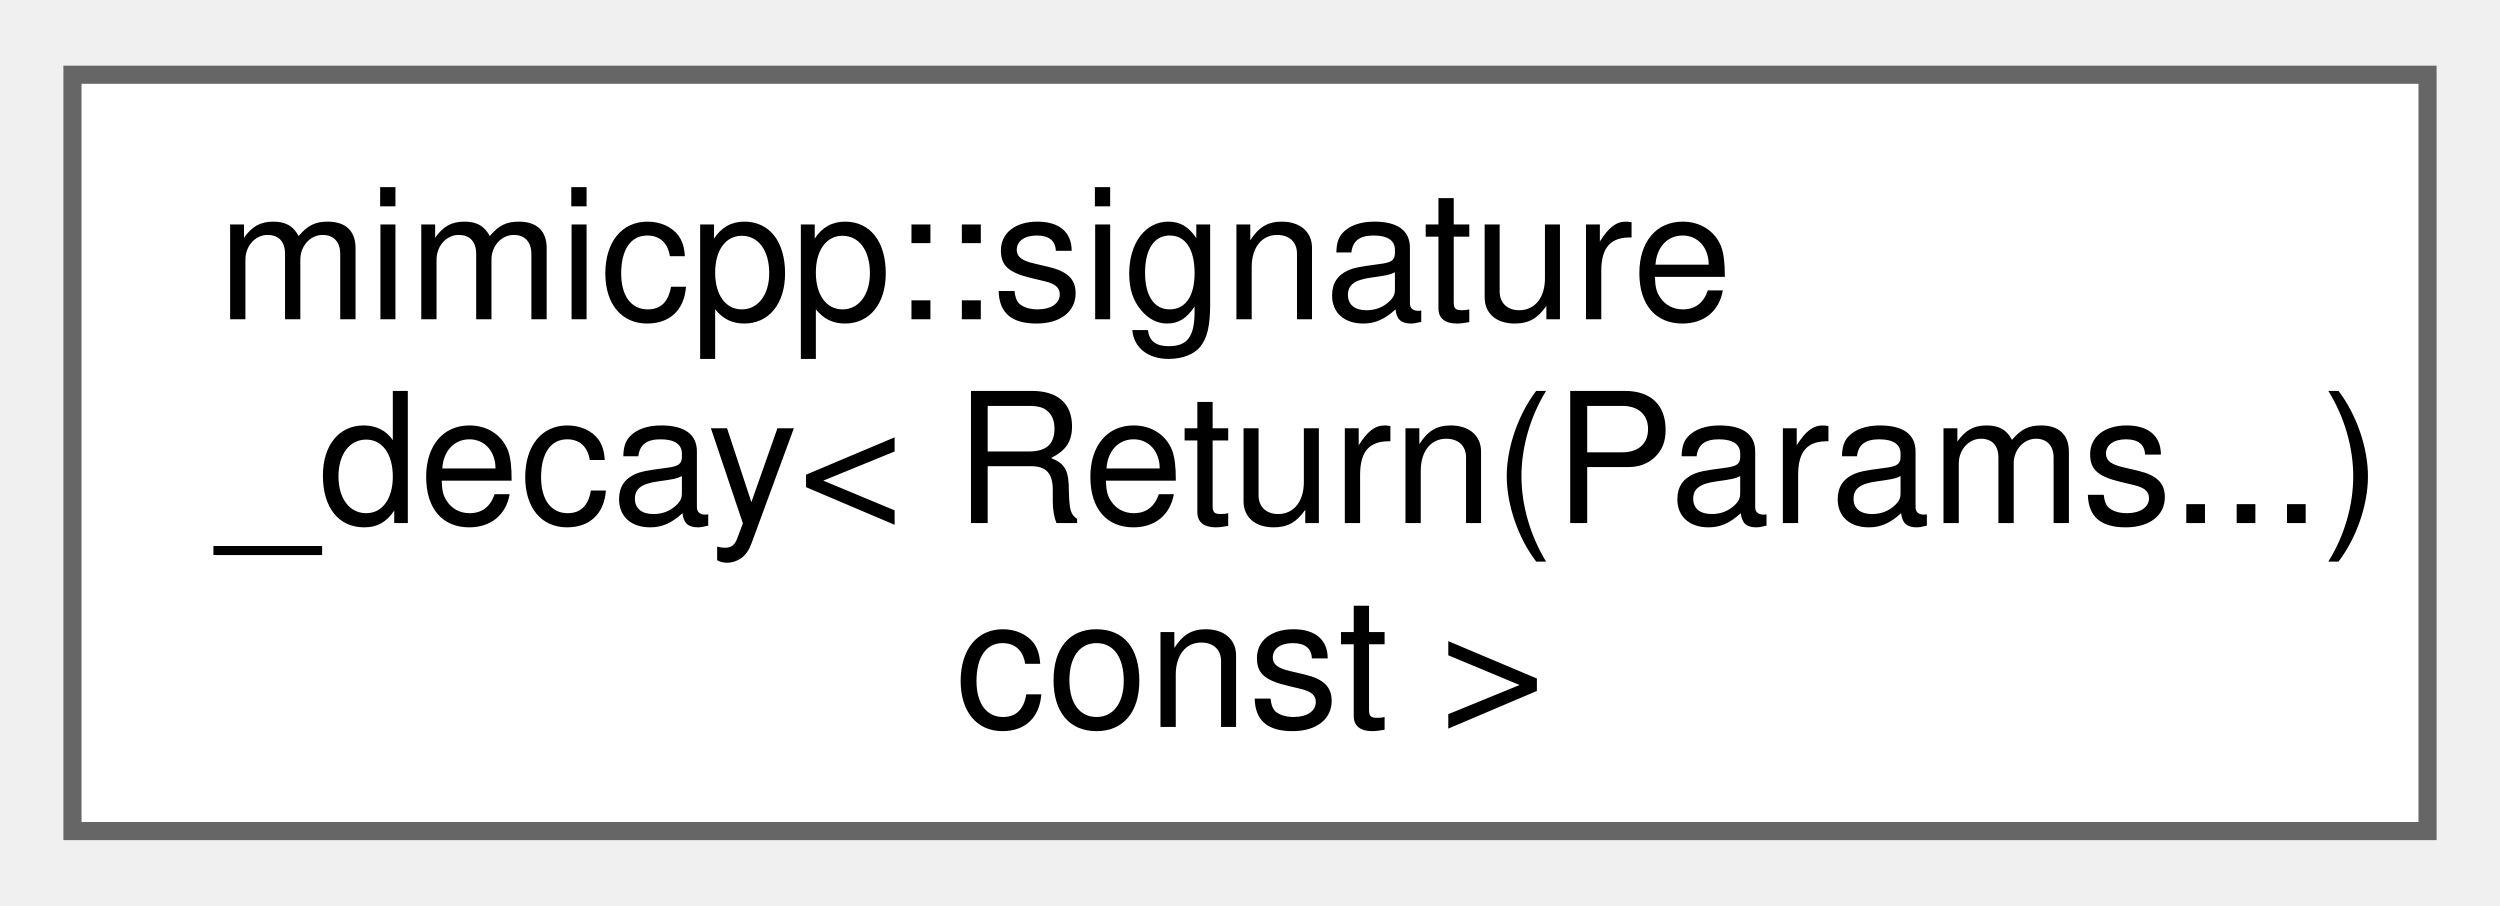
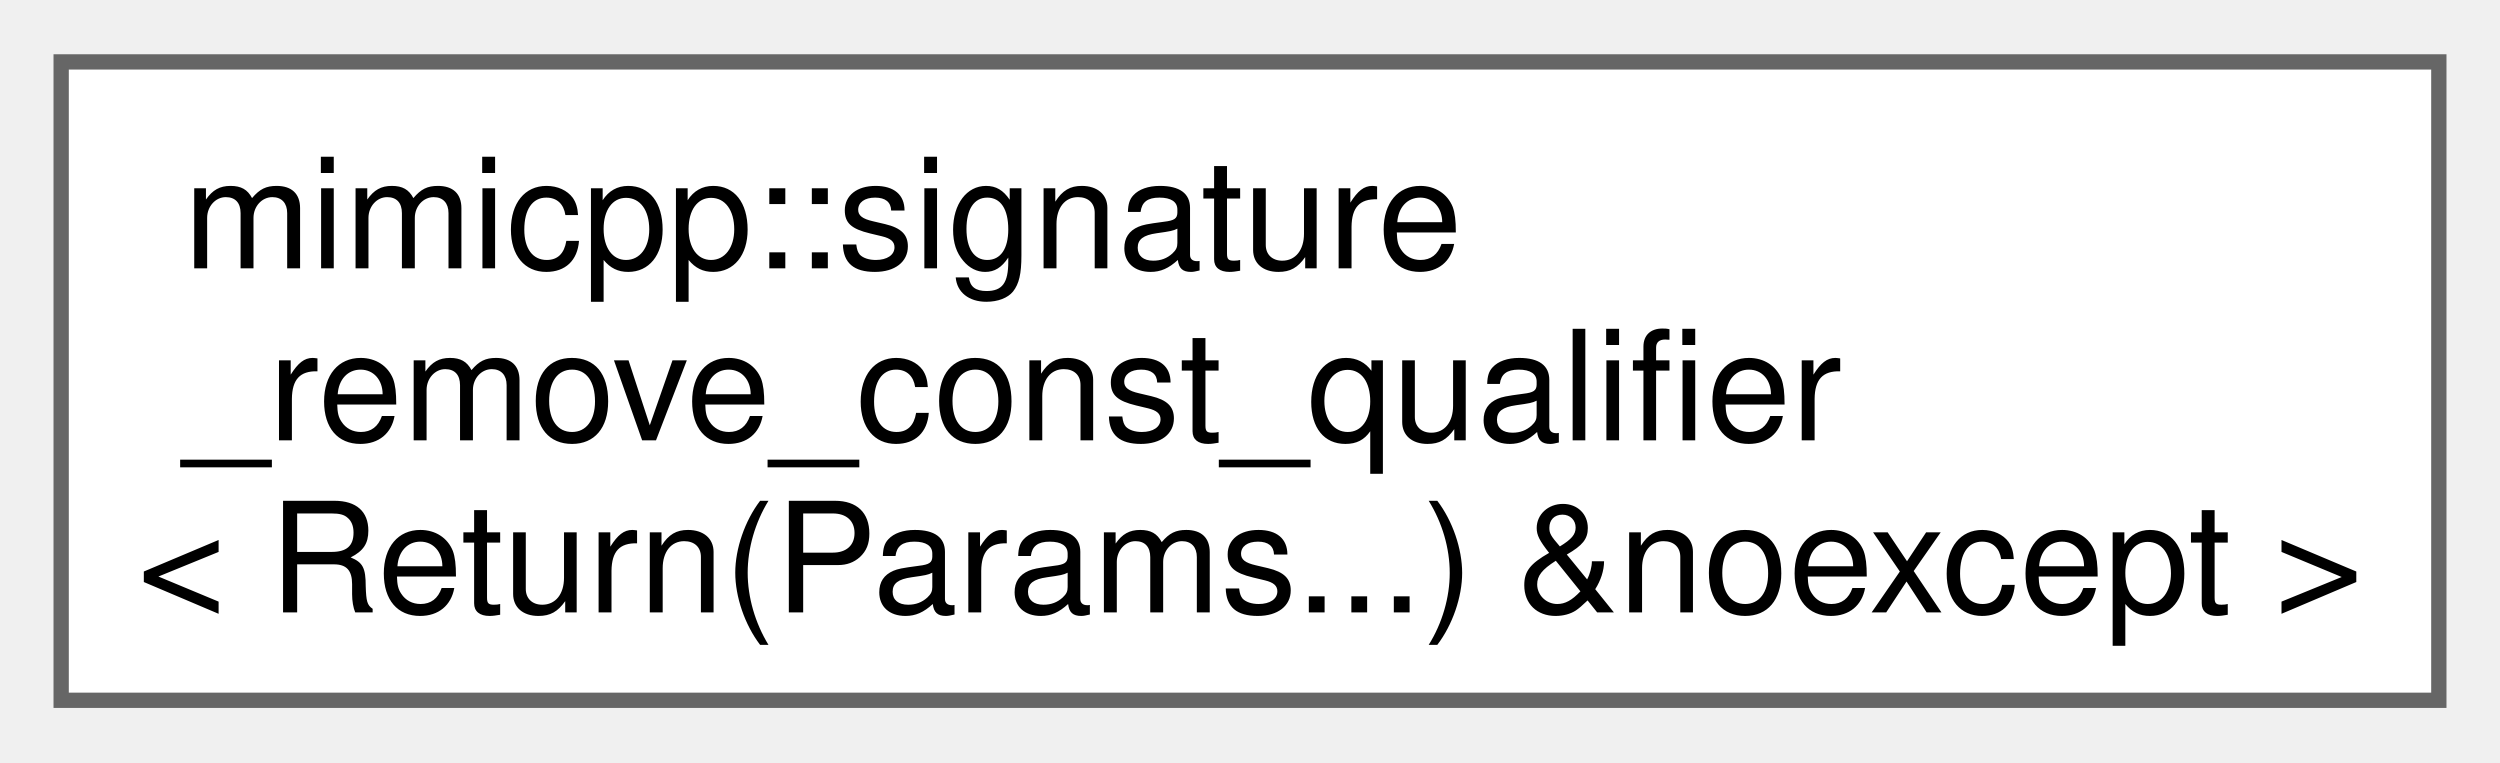
- <svg xmlns="http://www.w3.org/2000/svg" xmlns:xlink="http://www.w3.org/1999/xlink" width="138pt" height="50pt" viewBox="0.00 0.00 138.00 49.75">
+ <svg xmlns="http://www.w3.org/2000/svg" xmlns:xlink="http://www.w3.org/1999/xlink" width="164pt" height="50pt" viewBox="0.00 0.00 163.50 49.75">
  <g id="graph0" class="graph" transform="scale(1 1) rotate(0) translate(4 45.75)">
    <g id="Node000000" class="node">
      <g id="a_Node000000">
-         <a xlink:href="d5/d73/structmimicpp_1_1signature__decay_3_01_return_07_params_8_8_8_08_01const_01_4.html" target="_top" xlink:title=" ">
-           <polygon fill="white" stroke="#666666" points="130,-41.75 0,-41.75 0,0 130,0 130,-41.75" />
+         <a xlink:href="d0/d07/structmimicpp_1_1signature__remove__const__qualifier_3_01_return_07_params_8_8_8_08_01_6noexcept_01_4.html" target="_top" xlink:title=" ">
+           <polygon fill="white" stroke="#666666" points="155.5,-41.75 0,-41.75 0,0 155.5,0 155.5,-41.75" />
          <text text-anchor="start" x="8" y="-28.25" font-family="Helvetica,sans-Serif" font-size="10.00">mimicpp::signature</text>
-           <text text-anchor="start" x="8" y="-17" font-family="Helvetica,sans-Serif" font-size="10.00">_decay&lt; Return(Params...)</text>
-           <text text-anchor="middle" x="65" y="-5.75" font-family="Helvetica,sans-Serif" font-size="10.00"> const &gt;</text>
+           <text text-anchor="start" x="8" y="-17" font-family="Helvetica,sans-Serif" font-size="10.00">_remove_const_qualifier</text>
+           <text text-anchor="middle" x="77.75" y="-5.75" font-family="Helvetica,sans-Serif" font-size="10.00">&lt; Return(Params...) &amp;noexcept &gt;</text>
        </a>
      </g>
    </g>
  </g>
</svg>
